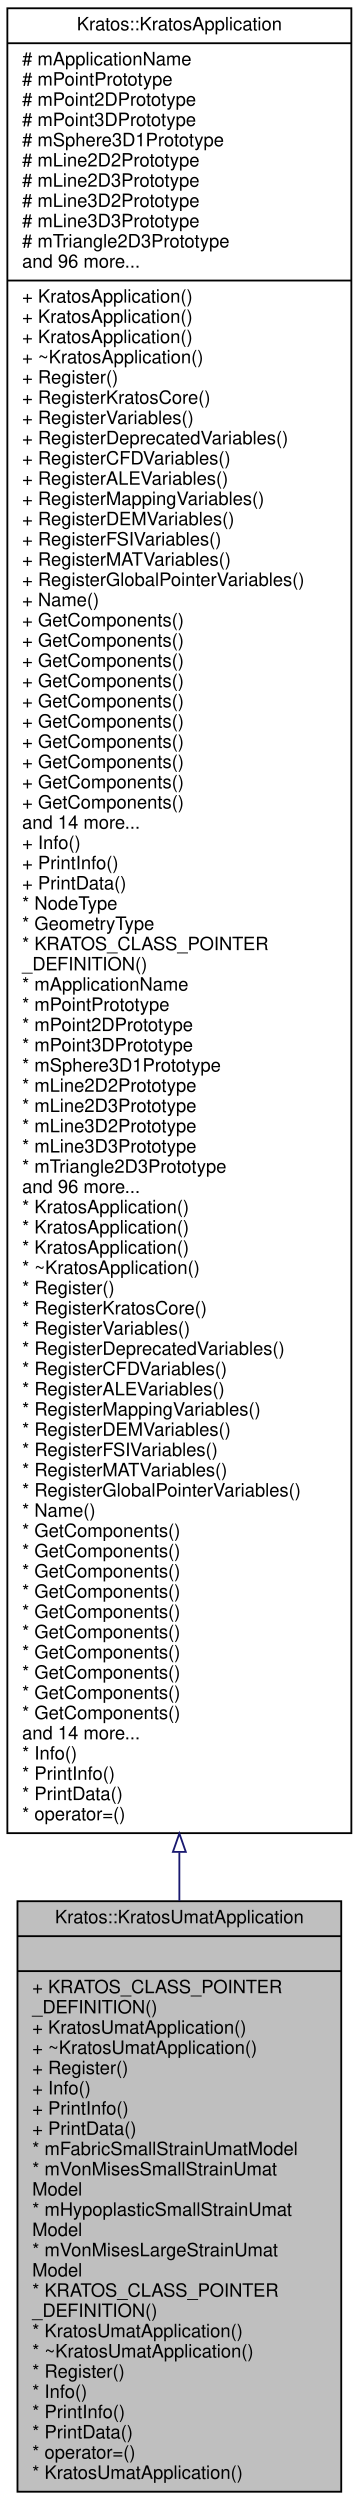
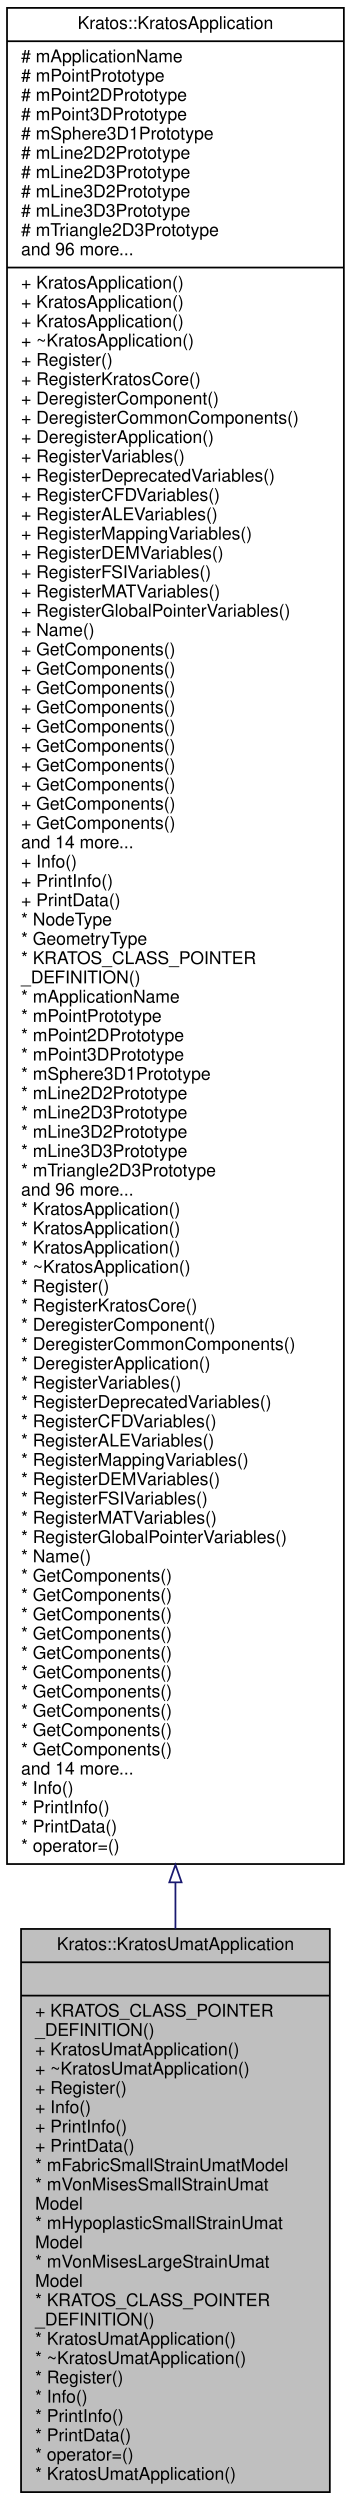
- <svg xmlns="http://www.w3.org/2000/svg" xmlns:xlink="http://www.w3.org/1999/xlink" width="195pt" height="1359pt" viewBox="0.00 0.00 195.00 1359.00">
-   <g id="graph0" class="graph" transform="scale(1 1) rotate(0) translate(4 1355)">
+ <svg xmlns="http://www.w3.org/2000/svg" xmlns:xlink="http://www.w3.org/1999/xlink" width="200pt" height="1425pt" viewBox="0.00 0.00 200.00 1425.00">
+   <g id="graph0" class="graph" transform="scale(1 1) rotate(0) translate(4 1421)">
    <g id="node1" class="node">
      <g id="a_node1">
        <a xlink:title="Short class definition.">
-           <polygon fill="#bfbfbf" stroke="black" points="5.5,-0.5 5.5,-321.5 181.5,-321.5 181.5,-0.5 5.5,-0.5" />
-           <text text-anchor="middle" x="93.5" y="-309.5" font-family="Helvetica,sans-Serif" font-size="10.00">Kratos::KratosUmatApplication</text>
-           <polyline fill="none" stroke="black" points="5.5,-302.5 181.5,-302.5 " />
-           <text text-anchor="middle" x="93.5" y="-290.5" font-family="Helvetica,sans-Serif" font-size="10.00"> </text>
-           <polyline fill="none" stroke="black" points="5.5,-283.5 181.5,-283.5 " />
-           <text text-anchor="start" x="13.5" y="-271.5" font-family="Helvetica,sans-Serif" font-size="10.00">+ KRATOS_CLASS_POINTER</text>
-           <text text-anchor="start" x="13.5" y="-260.5" font-family="Helvetica,sans-Serif" font-size="10.00">_DEFINITION()</text>
-           <text text-anchor="start" x="13.5" y="-249.5" font-family="Helvetica,sans-Serif" font-size="10.00">+ KratosUmatApplication()</text>
-           <text text-anchor="start" x="13.5" y="-238.5" font-family="Helvetica,sans-Serif" font-size="10.00">+ ~KratosUmatApplication()</text>
-           <text text-anchor="start" x="13.5" y="-227.5" font-family="Helvetica,sans-Serif" font-size="10.00">+ Register()</text>
-           <text text-anchor="start" x="13.5" y="-216.5" font-family="Helvetica,sans-Serif" font-size="10.00">+ Info()</text>
-           <text text-anchor="start" x="13.5" y="-205.5" font-family="Helvetica,sans-Serif" font-size="10.00">+ PrintInfo()</text>
-           <text text-anchor="start" x="13.5" y="-194.5" font-family="Helvetica,sans-Serif" font-size="10.00">+ PrintData()</text>
-           <text text-anchor="start" x="13.5" y="-183.5" font-family="Helvetica,sans-Serif" font-size="10.00">* mFabricSmallStrainUmatModel</text>
-           <text text-anchor="start" x="13.5" y="-172.5" font-family="Helvetica,sans-Serif" font-size="10.00">* mVonMisesSmallStrainUmat</text>
-           <text text-anchor="start" x="13.5" y="-161.5" font-family="Helvetica,sans-Serif" font-size="10.00">Model</text>
-           <text text-anchor="start" x="13.5" y="-150.5" font-family="Helvetica,sans-Serif" font-size="10.00">* mHypoplasticSmallStrainUmat</text>
-           <text text-anchor="start" x="13.5" y="-139.5" font-family="Helvetica,sans-Serif" font-size="10.00">Model</text>
-           <text text-anchor="start" x="13.5" y="-128.5" font-family="Helvetica,sans-Serif" font-size="10.00">* mVonMisesLargeStrainUmat</text>
-           <text text-anchor="start" x="13.5" y="-117.5" font-family="Helvetica,sans-Serif" font-size="10.00">Model</text>
-           <text text-anchor="start" x="13.5" y="-106.5" font-family="Helvetica,sans-Serif" font-size="10.00">* KRATOS_CLASS_POINTER</text>
-           <text text-anchor="start" x="13.5" y="-95.5" font-family="Helvetica,sans-Serif" font-size="10.00">_DEFINITION()</text>
-           <text text-anchor="start" x="13.5" y="-84.5" font-family="Helvetica,sans-Serif" font-size="10.00">* KratosUmatApplication()</text>
-           <text text-anchor="start" x="13.5" y="-73.5" font-family="Helvetica,sans-Serif" font-size="10.00">* ~KratosUmatApplication()</text>
-           <text text-anchor="start" x="13.5" y="-62.5" font-family="Helvetica,sans-Serif" font-size="10.00">* Register()</text>
-           <text text-anchor="start" x="13.5" y="-51.5" font-family="Helvetica,sans-Serif" font-size="10.00">* Info()</text>
-           <text text-anchor="start" x="13.5" y="-40.5" font-family="Helvetica,sans-Serif" font-size="10.00">* PrintInfo()</text>
-           <text text-anchor="start" x="13.5" y="-29.5" font-family="Helvetica,sans-Serif" font-size="10.00">* PrintData()</text>
-           <text text-anchor="start" x="13.5" y="-18.5" font-family="Helvetica,sans-Serif" font-size="10.00">* operator=()</text>
-           <text text-anchor="start" x="13.5" y="-7.5" font-family="Helvetica,sans-Serif" font-size="10.00">* KratosUmatApplication()</text>
+           <polygon fill="#bfbfbf" stroke="black" points="8,-0.5 8,-321.5 184,-321.5 184,-0.5 8,-0.5" />
+           <text text-anchor="middle" x="96" y="-309.5" font-family="Helvetica,sans-Serif" font-size="10.00">Kratos::KratosUmatApplication</text>
+           <polyline fill="none" stroke="black" points="8,-302.5 184,-302.5 " />
+           <text text-anchor="middle" x="96" y="-290.5" font-family="Helvetica,sans-Serif" font-size="10.00"> </text>
+           <polyline fill="none" stroke="black" points="8,-283.5 184,-283.5 " />
+           <text text-anchor="start" x="16" y="-271.5" font-family="Helvetica,sans-Serif" font-size="10.00">+ KRATOS_CLASS_POINTER</text>
+           <text text-anchor="start" x="16" y="-260.5" font-family="Helvetica,sans-Serif" font-size="10.00">_DEFINITION()</text>
+           <text text-anchor="start" x="16" y="-249.5" font-family="Helvetica,sans-Serif" font-size="10.00">+ KratosUmatApplication()</text>
+           <text text-anchor="start" x="16" y="-238.5" font-family="Helvetica,sans-Serif" font-size="10.00">+ ~KratosUmatApplication()</text>
+           <text text-anchor="start" x="16" y="-227.5" font-family="Helvetica,sans-Serif" font-size="10.00">+ Register()</text>
+           <text text-anchor="start" x="16" y="-216.5" font-family="Helvetica,sans-Serif" font-size="10.00">+ Info()</text>
+           <text text-anchor="start" x="16" y="-205.5" font-family="Helvetica,sans-Serif" font-size="10.00">+ PrintInfo()</text>
+           <text text-anchor="start" x="16" y="-194.5" font-family="Helvetica,sans-Serif" font-size="10.00">+ PrintData()</text>
+           <text text-anchor="start" x="16" y="-183.5" font-family="Helvetica,sans-Serif" font-size="10.00">* mFabricSmallStrainUmatModel</text>
+           <text text-anchor="start" x="16" y="-172.5" font-family="Helvetica,sans-Serif" font-size="10.00">* mVonMisesSmallStrainUmat</text>
+           <text text-anchor="start" x="16" y="-161.5" font-family="Helvetica,sans-Serif" font-size="10.00">Model</text>
+           <text text-anchor="start" x="16" y="-150.5" font-family="Helvetica,sans-Serif" font-size="10.00">* mHypoplasticSmallStrainUmat</text>
+           <text text-anchor="start" x="16" y="-139.5" font-family="Helvetica,sans-Serif" font-size="10.00">Model</text>
+           <text text-anchor="start" x="16" y="-128.5" font-family="Helvetica,sans-Serif" font-size="10.00">* mVonMisesLargeStrainUmat</text>
+           <text text-anchor="start" x="16" y="-117.5" font-family="Helvetica,sans-Serif" font-size="10.00">Model</text>
+           <text text-anchor="start" x="16" y="-106.5" font-family="Helvetica,sans-Serif" font-size="10.00">* KRATOS_CLASS_POINTER</text>
+           <text text-anchor="start" x="16" y="-95.5" font-family="Helvetica,sans-Serif" font-size="10.00">_DEFINITION()</text>
+           <text text-anchor="start" x="16" y="-84.5" font-family="Helvetica,sans-Serif" font-size="10.00">* KratosUmatApplication()</text>
+           <text text-anchor="start" x="16" y="-73.5" font-family="Helvetica,sans-Serif" font-size="10.00">* ~KratosUmatApplication()</text>
+           <text text-anchor="start" x="16" y="-62.5" font-family="Helvetica,sans-Serif" font-size="10.00">* Register()</text>
+           <text text-anchor="start" x="16" y="-51.5" font-family="Helvetica,sans-Serif" font-size="10.00">* Info()</text>
+           <text text-anchor="start" x="16" y="-40.5" font-family="Helvetica,sans-Serif" font-size="10.00">* PrintInfo()</text>
+           <text text-anchor="start" x="16" y="-29.5" font-family="Helvetica,sans-Serif" font-size="10.00">* PrintData()</text>
+           <text text-anchor="start" x="16" y="-18.5" font-family="Helvetica,sans-Serif" font-size="10.00">* operator=()</text>
+           <text text-anchor="start" x="16" y="-7.5" font-family="Helvetica,sans-Serif" font-size="10.00">* KratosUmatApplication()</text>
        </a>
      </g>
    </g>
    <g id="node2" class="node">
      <g id="a_node2">
        <a xlink:href="../../d9/d33/class_kratos_1_1_kratos_application.html" target="_top" xlink:title="This class defines the interface with kernel for all applications in Kratos.">
-           <polygon fill="none" stroke="black" points="0,-358.5 0,-1350.5 187,-1350.5 187,-358.5 0,-358.5" />
-           <text text-anchor="middle" x="93.5" y="-1338.5" font-family="Helvetica,sans-Serif" font-size="10.00">Kratos::KratosApplication</text>
-           <polyline fill="none" stroke="black" points="0,-1331.5 187,-1331.5 " />
-           <text text-anchor="start" x="8" y="-1319.5" font-family="Helvetica,sans-Serif" font-size="10.00"># mApplicationName</text>
-           <text text-anchor="start" x="8" y="-1308.5" font-family="Helvetica,sans-Serif" font-size="10.00"># mPointPrototype</text>
-           <text text-anchor="start" x="8" y="-1297.5" font-family="Helvetica,sans-Serif" font-size="10.00"># mPoint2DPrototype</text>
-           <text text-anchor="start" x="8" y="-1286.5" font-family="Helvetica,sans-Serif" font-size="10.00"># mPoint3DPrototype</text>
-           <text text-anchor="start" x="8" y="-1275.5" font-family="Helvetica,sans-Serif" font-size="10.00"># mSphere3D1Prototype</text>
-           <text text-anchor="start" x="8" y="-1264.5" font-family="Helvetica,sans-Serif" font-size="10.00"># mLine2D2Prototype</text>
-           <text text-anchor="start" x="8" y="-1253.5" font-family="Helvetica,sans-Serif" font-size="10.00"># mLine2D3Prototype</text>
-           <text text-anchor="start" x="8" y="-1242.5" font-family="Helvetica,sans-Serif" font-size="10.00"># mLine3D2Prototype</text>
-           <text text-anchor="start" x="8" y="-1231.5" font-family="Helvetica,sans-Serif" font-size="10.00"># mLine3D3Prototype</text>
-           <text text-anchor="start" x="8" y="-1220.5" font-family="Helvetica,sans-Serif" font-size="10.00"># mTriangle2D3Prototype</text>
-           <text text-anchor="start" x="8" y="-1209.5" font-family="Helvetica,sans-Serif" font-size="10.00">and 96 more...</text>
-           <polyline fill="none" stroke="black" points="0,-1202.5 187,-1202.5 " />
-           <text text-anchor="start" x="8" y="-1190.5" font-family="Helvetica,sans-Serif" font-size="10.00">+ KratosApplication()</text>
-           <text text-anchor="start" x="8" y="-1179.5" font-family="Helvetica,sans-Serif" font-size="10.00">+ KratosApplication()</text>
-           <text text-anchor="start" x="8" y="-1168.5" font-family="Helvetica,sans-Serif" font-size="10.00">+ KratosApplication()</text>
-           <text text-anchor="start" x="8" y="-1157.5" font-family="Helvetica,sans-Serif" font-size="10.00">+ ~KratosApplication()</text>
-           <text text-anchor="start" x="8" y="-1146.5" font-family="Helvetica,sans-Serif" font-size="10.00">+ Register()</text>
-           <text text-anchor="start" x="8" y="-1135.5" font-family="Helvetica,sans-Serif" font-size="10.00">+ RegisterKratosCore()</text>
-           <text text-anchor="start" x="8" y="-1124.5" font-family="Helvetica,sans-Serif" font-size="10.00">+ RegisterVariables()</text>
-           <text text-anchor="start" x="8" y="-1113.5" font-family="Helvetica,sans-Serif" font-size="10.00">+ RegisterDeprecatedVariables()</text>
-           <text text-anchor="start" x="8" y="-1102.5" font-family="Helvetica,sans-Serif" font-size="10.00">+ RegisterCFDVariables()</text>
-           <text text-anchor="start" x="8" y="-1091.5" font-family="Helvetica,sans-Serif" font-size="10.00">+ RegisterALEVariables()</text>
-           <text text-anchor="start" x="8" y="-1080.5" font-family="Helvetica,sans-Serif" font-size="10.00">+ RegisterMappingVariables()</text>
-           <text text-anchor="start" x="8" y="-1069.5" font-family="Helvetica,sans-Serif" font-size="10.00">+ RegisterDEMVariables()</text>
-           <text text-anchor="start" x="8" y="-1058.5" font-family="Helvetica,sans-Serif" font-size="10.00">+ RegisterFSIVariables()</text>
-           <text text-anchor="start" x="8" y="-1047.5" font-family="Helvetica,sans-Serif" font-size="10.00">+ RegisterMATVariables()</text>
-           <text text-anchor="start" x="8" y="-1036.5" font-family="Helvetica,sans-Serif" font-size="10.00">+ RegisterGlobalPointerVariables()</text>
-           <text text-anchor="start" x="8" y="-1025.5" font-family="Helvetica,sans-Serif" font-size="10.00">+ Name()</text>
+           <polygon fill="none" stroke="black" points="0,-358.5 0,-1416.5 192,-1416.5 192,-358.5 0,-358.5" />
+           <text text-anchor="middle" x="96" y="-1404.5" font-family="Helvetica,sans-Serif" font-size="10.00">Kratos::KratosApplication</text>
+           <polyline fill="none" stroke="black" points="0,-1397.5 192,-1397.5 " />
+           <text text-anchor="start" x="8" y="-1385.5" font-family="Helvetica,sans-Serif" font-size="10.00"># mApplicationName</text>
+           <text text-anchor="start" x="8" y="-1374.5" font-family="Helvetica,sans-Serif" font-size="10.00"># mPointPrototype</text>
+           <text text-anchor="start" x="8" y="-1363.5" font-family="Helvetica,sans-Serif" font-size="10.00"># mPoint2DPrototype</text>
+           <text text-anchor="start" x="8" y="-1352.5" font-family="Helvetica,sans-Serif" font-size="10.00"># mPoint3DPrototype</text>
+           <text text-anchor="start" x="8" y="-1341.5" font-family="Helvetica,sans-Serif" font-size="10.00"># mSphere3D1Prototype</text>
+           <text text-anchor="start" x="8" y="-1330.5" font-family="Helvetica,sans-Serif" font-size="10.00"># mLine2D2Prototype</text>
+           <text text-anchor="start" x="8" y="-1319.5" font-family="Helvetica,sans-Serif" font-size="10.00"># mLine2D3Prototype</text>
+           <text text-anchor="start" x="8" y="-1308.5" font-family="Helvetica,sans-Serif" font-size="10.00"># mLine3D2Prototype</text>
+           <text text-anchor="start" x="8" y="-1297.5" font-family="Helvetica,sans-Serif" font-size="10.00"># mLine3D3Prototype</text>
+           <text text-anchor="start" x="8" y="-1286.5" font-family="Helvetica,sans-Serif" font-size="10.00"># mTriangle2D3Prototype</text>
+           <text text-anchor="start" x="8" y="-1275.5" font-family="Helvetica,sans-Serif" font-size="10.00">and 96 more...</text>
+           <polyline fill="none" stroke="black" points="0,-1268.5 192,-1268.5 " />
+           <text text-anchor="start" x="8" y="-1256.5" font-family="Helvetica,sans-Serif" font-size="10.00">+ KratosApplication()</text>
+           <text text-anchor="start" x="8" y="-1245.5" font-family="Helvetica,sans-Serif" font-size="10.00">+ KratosApplication()</text>
+           <text text-anchor="start" x="8" y="-1234.5" font-family="Helvetica,sans-Serif" font-size="10.00">+ KratosApplication()</text>
+           <text text-anchor="start" x="8" y="-1223.5" font-family="Helvetica,sans-Serif" font-size="10.00">+ ~KratosApplication()</text>
+           <text text-anchor="start" x="8" y="-1212.5" font-family="Helvetica,sans-Serif" font-size="10.00">+ Register()</text>
+           <text text-anchor="start" x="8" y="-1201.5" font-family="Helvetica,sans-Serif" font-size="10.00">+ RegisterKratosCore()</text>
+           <text text-anchor="start" x="8" y="-1190.5" font-family="Helvetica,sans-Serif" font-size="10.00">+ DeregisterComponent()</text>
+           <text text-anchor="start" x="8" y="-1179.5" font-family="Helvetica,sans-Serif" font-size="10.00">+ DeregisterCommonComponents()</text>
+           <text text-anchor="start" x="8" y="-1168.5" font-family="Helvetica,sans-Serif" font-size="10.00">+ DeregisterApplication()</text>
+           <text text-anchor="start" x="8" y="-1157.5" font-family="Helvetica,sans-Serif" font-size="10.00">+ RegisterVariables()</text>
+           <text text-anchor="start" x="8" y="-1146.5" font-family="Helvetica,sans-Serif" font-size="10.00">+ RegisterDeprecatedVariables()</text>
+           <text text-anchor="start" x="8" y="-1135.5" font-family="Helvetica,sans-Serif" font-size="10.00">+ RegisterCFDVariables()</text>
+           <text text-anchor="start" x="8" y="-1124.5" font-family="Helvetica,sans-Serif" font-size="10.00">+ RegisterALEVariables()</text>
+           <text text-anchor="start" x="8" y="-1113.5" font-family="Helvetica,sans-Serif" font-size="10.00">+ RegisterMappingVariables()</text>
+           <text text-anchor="start" x="8" y="-1102.5" font-family="Helvetica,sans-Serif" font-size="10.00">+ RegisterDEMVariables()</text>
+           <text text-anchor="start" x="8" y="-1091.5" font-family="Helvetica,sans-Serif" font-size="10.00">+ RegisterFSIVariables()</text>
+           <text text-anchor="start" x="8" y="-1080.5" font-family="Helvetica,sans-Serif" font-size="10.00">+ RegisterMATVariables()</text>
+           <text text-anchor="start" x="8" y="-1069.5" font-family="Helvetica,sans-Serif" font-size="10.00">+ RegisterGlobalPointerVariables()</text>
+           <text text-anchor="start" x="8" y="-1058.5" font-family="Helvetica,sans-Serif" font-size="10.00">+ Name()</text>
+           <text text-anchor="start" x="8" y="-1047.5" font-family="Helvetica,sans-Serif" font-size="10.00">+ GetComponents()</text>
+           <text text-anchor="start" x="8" y="-1036.5" font-family="Helvetica,sans-Serif" font-size="10.00">+ GetComponents()</text>
+           <text text-anchor="start" x="8" y="-1025.5" font-family="Helvetica,sans-Serif" font-size="10.00">+ GetComponents()</text>
          <text text-anchor="start" x="8" y="-1014.5" font-family="Helvetica,sans-Serif" font-size="10.00">+ GetComponents()</text>
          <text text-anchor="start" x="8" y="-1003.5" font-family="Helvetica,sans-Serif" font-size="10.00">+ GetComponents()</text>
          <text text-anchor="start" x="8" y="-992.5" font-family="Helvetica,sans-Serif" font-size="10.00">+ GetComponents()</text>
          <text text-anchor="start" x="8" y="-981.5" font-family="Helvetica,sans-Serif" font-size="10.00">+ GetComponents()</text>
          <text text-anchor="start" x="8" y="-970.5" font-family="Helvetica,sans-Serif" font-size="10.00">+ GetComponents()</text>
          <text text-anchor="start" x="8" y="-959.5" font-family="Helvetica,sans-Serif" font-size="10.00">+ GetComponents()</text>
          <text text-anchor="start" x="8" y="-948.5" font-family="Helvetica,sans-Serif" font-size="10.00">+ GetComponents()</text>
-           <text text-anchor="start" x="8" y="-937.5" font-family="Helvetica,sans-Serif" font-size="10.00">+ GetComponents()</text>
-           <text text-anchor="start" x="8" y="-926.5" font-family="Helvetica,sans-Serif" font-size="10.00">+ GetComponents()</text>
-           <text text-anchor="start" x="8" y="-915.5" font-family="Helvetica,sans-Serif" font-size="10.00">+ GetComponents()</text>
-           <text text-anchor="start" x="8" y="-904.5" font-family="Helvetica,sans-Serif" font-size="10.00">and 14 more...</text>
-           <text text-anchor="start" x="8" y="-893.5" font-family="Helvetica,sans-Serif" font-size="10.00">+ Info()</text>
-           <text text-anchor="start" x="8" y="-882.5" font-family="Helvetica,sans-Serif" font-size="10.00">+ PrintInfo()</text>
-           <text text-anchor="start" x="8" y="-871.5" font-family="Helvetica,sans-Serif" font-size="10.00">+ PrintData()</text>
-           <text text-anchor="start" x="8" y="-860.5" font-family="Helvetica,sans-Serif" font-size="10.00">* NodeType</text>
-           <text text-anchor="start" x="8" y="-849.5" font-family="Helvetica,sans-Serif" font-size="10.00">* GeometryType</text>
-           <text text-anchor="start" x="8" y="-838.5" font-family="Helvetica,sans-Serif" font-size="10.00">* KRATOS_CLASS_POINTER</text>
-           <text text-anchor="start" x="8" y="-827.5" font-family="Helvetica,sans-Serif" font-size="10.00">_DEFINITION()</text>
-           <text text-anchor="start" x="8" y="-816.5" font-family="Helvetica,sans-Serif" font-size="10.00">* mApplicationName</text>
-           <text text-anchor="start" x="8" y="-805.5" font-family="Helvetica,sans-Serif" font-size="10.00">* mPointPrototype</text>
-           <text text-anchor="start" x="8" y="-794.5" font-family="Helvetica,sans-Serif" font-size="10.00">* mPoint2DPrototype</text>
-           <text text-anchor="start" x="8" y="-783.5" font-family="Helvetica,sans-Serif" font-size="10.00">* mPoint3DPrototype</text>
-           <text text-anchor="start" x="8" y="-772.5" font-family="Helvetica,sans-Serif" font-size="10.00">* mSphere3D1Prototype</text>
-           <text text-anchor="start" x="8" y="-761.5" font-family="Helvetica,sans-Serif" font-size="10.00">* mLine2D2Prototype</text>
-           <text text-anchor="start" x="8" y="-750.5" font-family="Helvetica,sans-Serif" font-size="10.00">* mLine2D3Prototype</text>
-           <text text-anchor="start" x="8" y="-739.5" font-family="Helvetica,sans-Serif" font-size="10.00">* mLine3D2Prototype</text>
-           <text text-anchor="start" x="8" y="-728.5" font-family="Helvetica,sans-Serif" font-size="10.00">* mLine3D3Prototype</text>
-           <text text-anchor="start" x="8" y="-717.5" font-family="Helvetica,sans-Serif" font-size="10.00">* mTriangle2D3Prototype</text>
-           <text text-anchor="start" x="8" y="-706.5" font-family="Helvetica,sans-Serif" font-size="10.00">and 96 more...</text>
-           <text text-anchor="start" x="8" y="-695.5" font-family="Helvetica,sans-Serif" font-size="10.00">* KratosApplication()</text>
-           <text text-anchor="start" x="8" y="-684.5" font-family="Helvetica,sans-Serif" font-size="10.00">* KratosApplication()</text>
-           <text text-anchor="start" x="8" y="-673.5" font-family="Helvetica,sans-Serif" font-size="10.00">* KratosApplication()</text>
-           <text text-anchor="start" x="8" y="-662.5" font-family="Helvetica,sans-Serif" font-size="10.00">* ~KratosApplication()</text>
-           <text text-anchor="start" x="8" y="-651.5" font-family="Helvetica,sans-Serif" font-size="10.00">* Register()</text>
-           <text text-anchor="start" x="8" y="-640.5" font-family="Helvetica,sans-Serif" font-size="10.00">* RegisterKratosCore()</text>
+           <text text-anchor="start" x="8" y="-937.5" font-family="Helvetica,sans-Serif" font-size="10.00">and 14 more...</text>
+           <text text-anchor="start" x="8" y="-926.5" font-family="Helvetica,sans-Serif" font-size="10.00">+ Info()</text>
+           <text text-anchor="start" x="8" y="-915.5" font-family="Helvetica,sans-Serif" font-size="10.00">+ PrintInfo()</text>
+           <text text-anchor="start" x="8" y="-904.5" font-family="Helvetica,sans-Serif" font-size="10.00">+ PrintData()</text>
+           <text text-anchor="start" x="8" y="-893.5" font-family="Helvetica,sans-Serif" font-size="10.00">* NodeType</text>
+           <text text-anchor="start" x="8" y="-882.5" font-family="Helvetica,sans-Serif" font-size="10.00">* GeometryType</text>
+           <text text-anchor="start" x="8" y="-871.5" font-family="Helvetica,sans-Serif" font-size="10.00">* KRATOS_CLASS_POINTER</text>
+           <text text-anchor="start" x="8" y="-860.5" font-family="Helvetica,sans-Serif" font-size="10.00">_DEFINITION()</text>
+           <text text-anchor="start" x="8" y="-849.5" font-family="Helvetica,sans-Serif" font-size="10.00">* mApplicationName</text>
+           <text text-anchor="start" x="8" y="-838.5" font-family="Helvetica,sans-Serif" font-size="10.00">* mPointPrototype</text>
+           <text text-anchor="start" x="8" y="-827.5" font-family="Helvetica,sans-Serif" font-size="10.00">* mPoint2DPrototype</text>
+           <text text-anchor="start" x="8" y="-816.5" font-family="Helvetica,sans-Serif" font-size="10.00">* mPoint3DPrototype</text>
+           <text text-anchor="start" x="8" y="-805.5" font-family="Helvetica,sans-Serif" font-size="10.00">* mSphere3D1Prototype</text>
+           <text text-anchor="start" x="8" y="-794.5" font-family="Helvetica,sans-Serif" font-size="10.00">* mLine2D2Prototype</text>
+           <text text-anchor="start" x="8" y="-783.5" font-family="Helvetica,sans-Serif" font-size="10.00">* mLine2D3Prototype</text>
+           <text text-anchor="start" x="8" y="-772.5" font-family="Helvetica,sans-Serif" font-size="10.00">* mLine3D2Prototype</text>
+           <text text-anchor="start" x="8" y="-761.5" font-family="Helvetica,sans-Serif" font-size="10.00">* mLine3D3Prototype</text>
+           <text text-anchor="start" x="8" y="-750.5" font-family="Helvetica,sans-Serif" font-size="10.00">* mTriangle2D3Prototype</text>
+           <text text-anchor="start" x="8" y="-739.5" font-family="Helvetica,sans-Serif" font-size="10.00">and 96 more...</text>
+           <text text-anchor="start" x="8" y="-728.5" font-family="Helvetica,sans-Serif" font-size="10.00">* KratosApplication()</text>
+           <text text-anchor="start" x="8" y="-717.5" font-family="Helvetica,sans-Serif" font-size="10.00">* KratosApplication()</text>
+           <text text-anchor="start" x="8" y="-706.5" font-family="Helvetica,sans-Serif" font-size="10.00">* KratosApplication()</text>
+           <text text-anchor="start" x="8" y="-695.5" font-family="Helvetica,sans-Serif" font-size="10.00">* ~KratosApplication()</text>
+           <text text-anchor="start" x="8" y="-684.5" font-family="Helvetica,sans-Serif" font-size="10.00">* Register()</text>
+           <text text-anchor="start" x="8" y="-673.5" font-family="Helvetica,sans-Serif" font-size="10.00">* RegisterKratosCore()</text>
+           <text text-anchor="start" x="8" y="-662.5" font-family="Helvetica,sans-Serif" font-size="10.00">* DeregisterComponent()</text>
+           <text text-anchor="start" x="8" y="-651.5" font-family="Helvetica,sans-Serif" font-size="10.00">* DeregisterCommonComponents()</text>
+           <text text-anchor="start" x="8" y="-640.5" font-family="Helvetica,sans-Serif" font-size="10.00">* DeregisterApplication()</text>
          <text text-anchor="start" x="8" y="-629.5" font-family="Helvetica,sans-Serif" font-size="10.00">* RegisterVariables()</text>
          <text text-anchor="start" x="8" y="-618.5" font-family="Helvetica,sans-Serif" font-size="10.00">* RegisterDeprecatedVariables()</text>
          <text text-anchor="start" x="8" y="-607.5" font-family="Helvetica,sans-Serif" font-size="10.00">* RegisterCFDVariables()</text>
          <text text-anchor="start" x="8" y="-596.5" font-family="Helvetica,sans-Serif" font-size="10.00">* RegisterALEVariables()</text>
          <text text-anchor="start" x="8" y="-585.5" font-family="Helvetica,sans-Serif" font-size="10.00">* RegisterMappingVariables()</text>
          <text text-anchor="start" x="8" y="-574.5" font-family="Helvetica,sans-Serif" font-size="10.00">* RegisterDEMVariables()</text>
          <text text-anchor="start" x="8" y="-563.5" font-family="Helvetica,sans-Serif" font-size="10.00">* RegisterFSIVariables()</text>
          <text text-anchor="start" x="8" y="-552.5" font-family="Helvetica,sans-Serif" font-size="10.00">* RegisterMATVariables()</text>
          <text text-anchor="start" x="8" y="-541.5" font-family="Helvetica,sans-Serif" font-size="10.00">* RegisterGlobalPointerVariables()</text>
          <text text-anchor="start" x="8" y="-530.5" font-family="Helvetica,sans-Serif" font-size="10.00">* Name()</text>
          <text text-anchor="start" x="8" y="-519.5" font-family="Helvetica,sans-Serif" font-size="10.00">* GetComponents()</text>
          <text text-anchor="start" x="8" y="-508.5" font-family="Helvetica,sans-Serif" font-size="10.00">* GetComponents()</text>
          <text text-anchor="start" x="8" y="-497.5" font-family="Helvetica,sans-Serif" font-size="10.00">* GetComponents()</text>
          <text text-anchor="start" x="8" y="-486.5" font-family="Helvetica,sans-Serif" font-size="10.00">* GetComponents()</text>
          <text text-anchor="start" x="8" y="-475.5" font-family="Helvetica,sans-Serif" font-size="10.00">* GetComponents()</text>
          <text text-anchor="start" x="8" y="-464.5" font-family="Helvetica,sans-Serif" font-size="10.00">* GetComponents()</text>
          <text text-anchor="start" x="8" y="-453.5" font-family="Helvetica,sans-Serif" font-size="10.00">* GetComponents()</text>
          <text text-anchor="start" x="8" y="-442.5" font-family="Helvetica,sans-Serif" font-size="10.00">* GetComponents()</text>
          <text text-anchor="start" x="8" y="-431.5" font-family="Helvetica,sans-Serif" font-size="10.00">* GetComponents()</text>
          <text text-anchor="start" x="8" y="-420.5" font-family="Helvetica,sans-Serif" font-size="10.00">* GetComponents()</text>
          <text text-anchor="start" x="8" y="-409.5" font-family="Helvetica,sans-Serif" font-size="10.00">and 14 more...</text>
          <text text-anchor="start" x="8" y="-398.5" font-family="Helvetica,sans-Serif" font-size="10.00">* Info()</text>
          <text text-anchor="start" x="8" y="-387.5" font-family="Helvetica,sans-Serif" font-size="10.00">* PrintInfo()</text>
          <text text-anchor="start" x="8" y="-376.5" font-family="Helvetica,sans-Serif" font-size="10.00">* PrintData()</text>
          <text text-anchor="start" x="8" y="-365.5" font-family="Helvetica,sans-Serif" font-size="10.00">* operator=()</text>
        </a>
      </g>
    </g>
    <g id="edge1" class="edge">
-       <path fill="none" stroke="midnightblue" d="M93.5,-348.08C93.5,-339.09 93.5,-330.29 93.5,-321.7" />
-       <polygon fill="none" stroke="midnightblue" points="90,-348.31 93.5,-358.31 97,-348.31 90,-348.31" />
+       <path fill="none" stroke="midnightblue" d="M96,-347.87C96,-338.92 96,-330.16 96,-321.62" />
+       <polygon fill="none" stroke="midnightblue" points="92.5,-348.06 96,-358.06 99.5,-348.06 92.5,-348.06" />
    </g>
  </g>
</svg>
